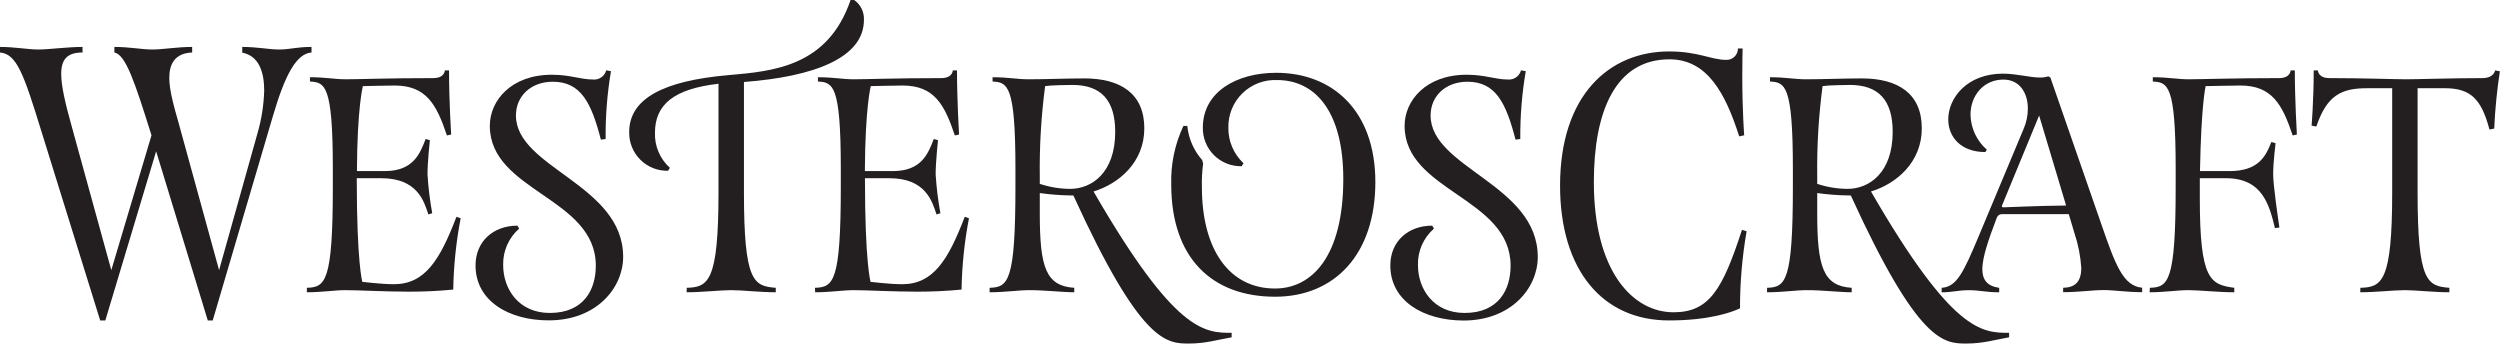
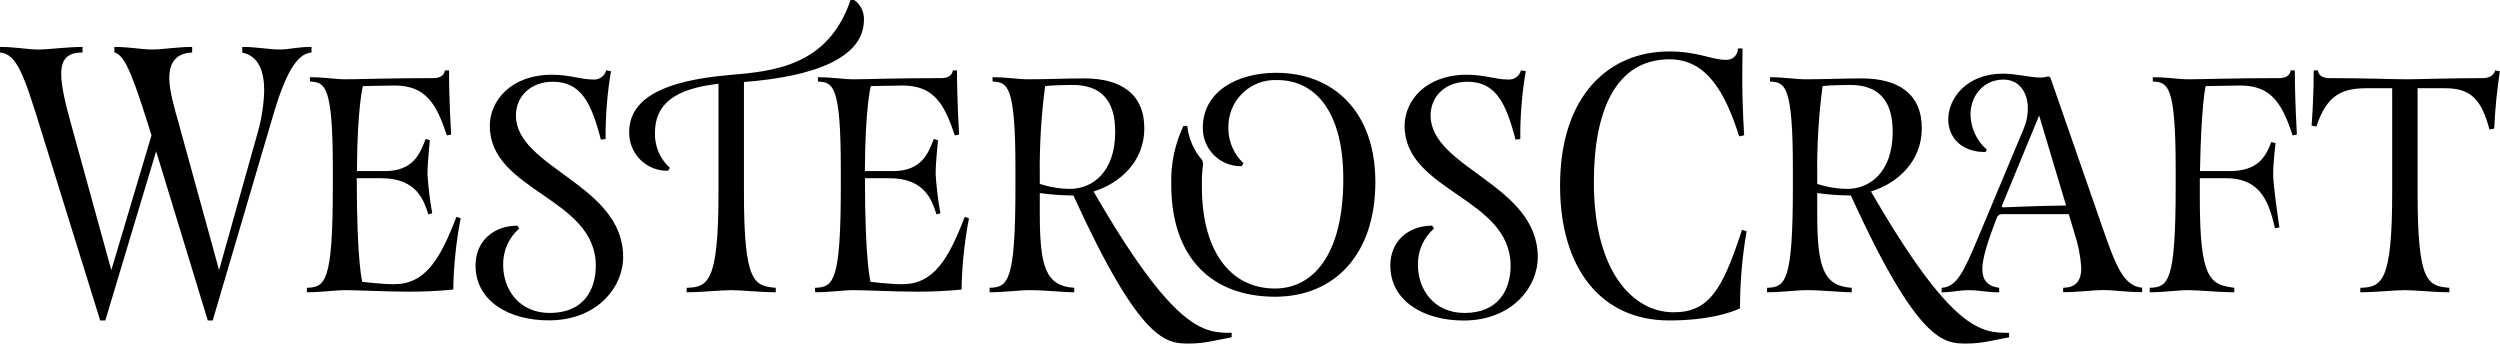
- <svg xmlns="http://www.w3.org/2000/svg" viewBox="0 0 593.39 81.56">
-   <defs>
-     <style>
-       .cls-1{fill:#231f20}
-     </style>
-   </defs>
-   <g id="Layer_2" data-name="Layer 2">
-     <g id="Layer_1-2" data-name="Layer 1">
-       <path class="cls-1" d="M9.83 31.17C5.65 17.64 4 12.81 0 12.46v-1.32c3.6 0 6.6.61 9.1.61s6.9-.61 10.49-.61v1.32c-3.67 0-5.06 1.66-5.06 5.09 0 2.9 1 7.12 2.5 12.48l9.39 34.09 9.54-32c-4-12.74-6.09-19.07-8.81-19.68v-1.3c3.67 0 6.46.61 9 .61s5.87-.61 9.46-.61v1.32c-4.18.17-5.43 2.81-5.43 6.06 0 3 1.25 7.29 2.06 10.1L52 64.12l9.1-32.42a40.76 40.76 0 001.61-10.2c0-4.39-1.25-8.25-5.21-9v-1.36c3.67 0 6.24.61 8.81.61s4-.61 7.63-.61v1.32c-3.6.26-6.31 5.35-9.17 15.11L50.49 76.06h-1.17L37.06 35.91 25 76.06h-1.22zM72.84 68.31C77.21 68.17 79 67 79 44.27V40c0-20-1.91-20.44-5.43-20.65v-1.02c3.74 0 5.85.49 8.46.49 3.24 0 10.29-.28 20.8-.28 2.75 0 2.75-1.83 2.75-1.83h1c0 7.19.5 15.22.5 15.22l-1 .22c-2.47-7.41-4.94-11.85-12.41-11.85-1.48 0-7.54.14-7.54.14s-1.34 5-1.41 20.17h6.58c6.84 0 8.39-4.16 9.73-7.62l1 .28s-.56 5.22-.56 8.11a79.11 79.11 0 001.12 9.23l-.91.29c-1.06-3.18-2.61-8.6-11.21-8.6h-5.79c0 20.23 1.32 24.6 1.32 24.6s4.65.56 7.47.56c7.4 0 10.93-5.71 14.87-16l1 .35a98.43 98.43 0 00-1.76 16.92c-3.6.36-7.12.5-10.43.5-5.71 0-12.06-.36-15.16-.36-2.61 0-5.43.5-9.16.5zM112.87 63c0-5.71 4.23-9.44 9.94-9.44l.42.7a11.11 11.11 0 00-3.8 8.67c0 5.64 3.66 11.35 11.06 11.35 8.11 0 10.93-5.57 10.93-11.21 0-16.21-25.16-17.62-25.16-33.2 0-6 5.07-12.13 14.73-12.13 4.44 0 6.7 1.13 9.8 1.13a2.93 2.93 0 003.1-2.18l1.13.21a91.09 91.09 0 00-1.27 16.1l-1.13.14c-2.26-8.74-4.72-13.74-11.42-13.74-5.22 0-8.74 3.45-8.74 8 0 12.48 25.45 16.36 25.45 33.56 0 7.33-6.28 15.08-17.63 15.08-9.44.02-17.41-4.56-17.41-13.04zM163 68.31c5.07-.14 7.54-1.34 7.54-22.63v-25.8c-10.57 1.2-15.08 4.93-15.08 11.63a10.68 10.68 0 003.54 8.32l-.42.7a9 9 0 01-9.24-9.16c0-8 8.18-12.2 23.55-13.54 10.57-.91 23.61-2 29-17.83h.85a5.43 5.43 0 012.32 4.72c0 9-11.77 13.47-28.48 14.74v26.22c0 21.29 2.33 22.21 7.55 22.63v1.06c-3.74 0-8-.5-10.58-.5s-6.83.5-10.57.5z" />
-       <path class="cls-1" d="M193.44 68.31c4.37-.14 6.13-1.34 6.13-24V40c0-20-1.9-20.44-5.43-20.65v-1.02c3.74 0 5.85.49 8.46.49 3.25 0 10.3-.28 20.8-.28 2.75 0 2.75-1.83 2.75-1.83h1c0 7.19.49 15.22.49 15.22l-1 .22c-2.47-7.41-4.93-11.85-12.41-11.85-1.48 0-7.54.14-7.54.14s-1.34 5-1.41 20.17h6.63c6.84 0 8.39-4.16 9.73-7.62l1 .28s-.56 5.22-.56 8.11a79 79 0 001.13 9.23l-.92.29c-1.06-3.18-2.61-8.6-11.21-8.6h-5.78c0 20.23 1.34 24.6 1.34 24.6s4.65.56 7.47.56c7.41 0 10.93-5.71 14.88-16l1 .35a98.43 98.43 0 00-1.76 16.92c-3.59.36-7.12.5-10.43.5-5.71 0-12.06-.36-15.16-.36-2.61 0-5.43.5-9.16.5zM254.77 46.39h-.64a57.77 57.77 0 01-7.33-.57v4.87c0 12.68 1.41 17.2 8.18 17.62v1.06c-2.82 0-6.77-.5-10.65-.5-2.61 0-5.71.5-9.44.5v-1.06c4.37-.14 6.13-1.34 6.13-24V40c0-20-1.91-20.44-5.43-20.65v-1.02c3.74 0 5.85.49 8.46.49 4.65 0 8.88-.21 13.32-.21 8.6 0 14.24 3.6 14.24 11.84 0 8-5.92 13.12-12.05 15C278.87 78.88 285.85 79 292.34 79v1.06c-3.6.64-6.28 1.48-10.08 1.48-5.43.02-11.49-.12-27.49-35.15zm9.93-15.09c0-7.54-3.38-11.14-10.15-11.14-1.05 0-5.28.07-6.48.28a148.22 148.22 0 00-1.27 21.43v1.77a23.2 23.2 0 007.2 1.19c5.14 0 10.7-3.83 10.7-13.53z" />
-       <path class="cls-1" d="M278 43.78a30.51 30.51 0 012.89-13.89h.92a14.49 14.49 0 003.54 8.11l.22.84a34.69 34.69 0 00-.29 5.64c0 14.52 6.35 24 17.35 24 8.81 0 16.21-7.68 16.21-26 0-16-6.63-23.48-15.72-23.48a11.08 11.08 0 00-11.56 11.35 11.33 11.33 0 003.59 8.39l-.42.71a9 9 0 01-9.23-9.17c0-8.46 8-13 17.41-13 13.39 0 23.54 9 23.54 25.94 0 17.13-9.65 27.21-23.82 27.21C287.82 70.42 278 61.4 278 43.78zM330 63c0-5.71 4.23-9.44 9.94-9.44l.42.7a11.11 11.11 0 00-3.8 8.67c0 5.64 3.66 11.35 11.07 11.35 8.1 0 10.92-5.57 10.92-11.21 0-16.21-25.16-17.62-25.16-33.2 0-6 5.07-12.13 14.73-12.13 4.44 0 6.7 1.13 9.8 1.13a2.93 2.93 0 003.1-2.18l1.13.21a91.09 91.09 0 00-1.3 16.1l-1.13.14C357.46 24.4 355 19.4 348.3 19.4c-5.22 0-8.74 3.45-8.74 8C339.56 39.9 365 43.78 365 61c0 7.33-6.28 15.08-17.63 15.08C337.94 76.06 330 71.48 330 63zM370.29 44.05c0-21.51 11.7-31.84 25.89-31.84 6.92 0 10 2 13.54 2a2.68 2.68 0 002.79-2.71h1.11s-.08 3.22-.08 6.61c0 7.88.45 14 .45 14l-1.18.26c-3.31-10.37-7.65-18.29-16.55-18.29-12.88 0-17.95 12.44-17.95 29.13 0 21.34 9.34 30.91 18.9 30.91 8.46 0 11.63-5.34 16.26-19.57l1.1.34A106.13 106.13 0 00413 73.18c-1.92.94-7.36 2.88-16.85 2.88-15.78 0-25.86-11.94-25.86-32.01zM439.3 46.39h-.63a57.78 57.78 0 01-7.34-.57v4.87c0 12.68 1.41 17.2 8.18 17.62v1.06c-2.82 0-6.77-.5-10.64-.5-2.61 0-5.71.5-9.45.5v-1.06c4.37-.14 6.13-1.34 6.13-24V40c0-20-1.9-20.44-5.43-20.65v-1.02c3.74 0 5.86.49 8.46.49 4.66 0 8.89-.21 13.33-.21 8.6 0 14.24 3.6 14.24 11.84 0 8-5.92 13.12-12.06 15C463.41 78.88 470.39 79 476.87 79v1.06c-3.59.64-6.27 1.48-10.08 1.48-5.43.02-11.49-.12-27.49-35.15zm9.94-15.09c0-7.54-3.38-11.14-10.15-11.14-1.06 0-5.29.07-6.49.28a148.22 148.22 0 00-1.27 21.43v1.77a23.28 23.28 0 007.19 1.19c5.15 0 10.72-3.83 10.72-13.53z" />
-       <path class="cls-1" d="M460.87 68.31c3.59-.21 5.21-3.74 8.74-12.13l10.71-25.59a12.14 12.14 0 001-4.86c0-3.74-2-6.84-5.78-6.84-4.8 0-7.83 3.88-7.83 8.32a11.34 11.34 0 003.88 8.32l-.35.56c-5.92 0-8.81-3.66-8.81-7.75 0-5.08 4.44-10.86 13-10.86 3.17 0 6.34.92 8.74.92a6 6 0 002-.28l.5.28 12.12 34.89c3.32 9.59 5.15 14.6 9.66 15v1.06c-3.74 0-6.56-.5-9.16-.5s-5.86.5-9.59.5v-1.04c2.75-.07 4.3-1.34 4.3-4.72a32 32 0 00-1.62-8.25l-1.34-4.51h-15.72a1.3 1.3 0 00-1.34.77c-2.26 5.92-3.32 9.31-3.46 12v.21c0 2.54 1.06 4.09 4 4.51v1.06c-3.17 0-4.58-.5-7.19-.5s-3.81.5-6.48.5zm29.53-19.53L484 27.42l-8.81 21.36c-.15.35.14.43.35.43 1.05 0 7.6-.36 14.86-.43zM510.28 68.31c4.37-.14 6.13-1.34 6.13-24V40c0-20-1.9-20.44-5.43-20.65v-1.02c3.74 0 5.85.49 8.46.49 3.24 0 11-.28 21.5-.28 2.75 0 2.75-1.83 2.75-1.83h1c0 7.19.49 15.22.49 15.22l-1 .22c-2.47-7.41-4.94-11.85-12.41-11.85-1.48 0-8 .14-8.25.14 0 0-1.06 4.37-1.34 20.17h7c6.84 0 8.6-3.46 9.94-6.91l1 .28s-.57 4.51-.57 7.4c0 2.61 1.2 10.72 1.48 12.62l-1.05.14c-1.34-5.36-2.89-11.84-11.64-11.84h-6.2v4.86c0 19.39 2.54 20.37 8.18 21.15v1.06c-3.74 0-8.32-.5-10.93-.5s-5.43.5-9.16.5zM560.25 68.31c5.08-.14 7.55-1.34 7.55-22.63V20.94h-6c-6.06 0-9.51 1.69-12 9.09l-1.13-.21s.5-5.92.5-13.11h1s0 1.83 2.75 1.83c8 0 15.37.28 18.19.28s11.14-.28 18.12-.28c2.75 0 3-1.83 3-1.83l1.13.21a126 126 0 00-1.34 13.6l-1.13.22c-1.91-7.2-4.44-9.8-10.58-9.8h-6.48v24.74c0 21.29 2.32 22.21 7.54 22.63v1.06c-3.74 0-8-.5-10.57-.5s-6.84.5-10.58.5z" />
-     </g>
-   </g>
+ <svg xmlns="http://www.w3.org/2000/svg" viewBox="0 0 593.39 81.56" className="text-gray-100">
+   <path class="cls-1" d="M9.83 31.17C5.65 17.64 4 12.81 0 12.46v-1.32c3.6 0 6.6.61 9.1.61s6.9-.61 10.49-.61v1.32c-3.67 0-5.06 1.66-5.06 5.09 0 2.9 1 7.12 2.5 12.48l9.39 34.09 9.54-32c-4-12.74-6.09-19.07-8.81-19.68v-1.3c3.67 0 6.46.61 9 .61s5.87-.61 9.46-.61v1.32c-4.18.17-5.43 2.81-5.43 6.06 0 3 1.25 7.29 2.06 10.1L52 64.12l9.1-32.42a40.76 40.76 0 001.61-10.2c0-4.39-1.25-8.25-5.21-9v-1.36c3.67 0 6.24.61 8.81.61s4-.61 7.63-.61v1.32c-3.6.26-6.31 5.35-9.17 15.11L50.49 76.06h-1.17L37.06 35.91 25 76.06h-1.22zM72.84 68.31C77.21 68.17 79 67 79 44.27V40c0-20-1.91-20.44-5.43-20.65v-1.02c3.74 0 5.85.49 8.46.49 3.24 0 10.29-.28 20.8-.28 2.75 0 2.75-1.83 2.75-1.83h1c0 7.19.5 15.22.5 15.22l-1 .22c-2.47-7.41-4.94-11.85-12.41-11.85-1.48 0-7.54.14-7.54.14s-1.34 5-1.41 20.17h6.58c6.84 0 8.39-4.16 9.73-7.62l1 .28s-.56 5.22-.56 8.11a79.11 79.11 0 001.12 9.23l-.91.29c-1.06-3.18-2.61-8.6-11.21-8.6h-5.79c0 20.23 1.32 24.6 1.32 24.6s4.65.56 7.47.56c7.4 0 10.93-5.71 14.87-16l1 .35a98.43 98.43 0 00-1.76 16.92c-3.6.36-7.12.5-10.43.5-5.71 0-12.06-.36-15.16-.36-2.61 0-5.43.5-9.16.5zM112.87 63c0-5.71 4.23-9.44 9.94-9.44l.42.7a11.11 11.11 0 00-3.8 8.67c0 5.64 3.66 11.35 11.06 11.35 8.11 0 10.93-5.57 10.93-11.21 0-16.21-25.16-17.62-25.16-33.2 0-6 5.07-12.13 14.73-12.13 4.44 0 6.7 1.13 9.8 1.13a2.93 2.93 0 003.1-2.18l1.13.21a91.09 91.09 0 00-1.27 16.1l-1.13.14c-2.26-8.74-4.72-13.74-11.42-13.74-5.22 0-8.74 3.45-8.74 8 0 12.48 25.45 16.36 25.45 33.56 0 7.33-6.28 15.08-17.63 15.08-9.44.02-17.41-4.56-17.41-13.04zM163 68.31c5.07-.14 7.54-1.34 7.54-22.63v-25.8c-10.57 1.2-15.08 4.93-15.08 11.63a10.68 10.68 0 003.54 8.32l-.42.7a9 9 0 01-9.24-9.16c0-8 8.18-12.2 23.55-13.54 10.57-.91 23.61-2 29-17.83h.85a5.43 5.43 0 012.32 4.72c0 9-11.77 13.47-28.48 14.74v26.22c0 21.29 2.33 22.21 7.55 22.63v1.06c-3.74 0-8-.5-10.58-.5s-6.83.5-10.57.5z" />
+   <path class="cls-1" d="M193.44 68.31c4.37-.14 6.13-1.34 6.13-24V40c0-20-1.9-20.44-5.43-20.65v-1.02c3.74 0 5.85.49 8.46.49 3.25 0 10.3-.28 20.8-.28 2.75 0 2.75-1.83 2.75-1.83h1c0 7.19.49 15.22.49 15.22l-1 .22c-2.47-7.41-4.93-11.85-12.41-11.85-1.48 0-7.54.14-7.54.14s-1.34 5-1.41 20.17h6.63c6.84 0 8.39-4.16 9.73-7.62l1 .28s-.56 5.22-.56 8.11a79 79 0 001.13 9.23l-.92.29c-1.06-3.18-2.61-8.6-11.21-8.6h-5.78c0 20.23 1.34 24.6 1.34 24.6s4.65.56 7.47.56c7.41 0 10.93-5.71 14.88-16l1 .35a98.43 98.43 0 00-1.76 16.92c-3.59.36-7.12.5-10.43.5-5.71 0-12.06-.36-15.16-.36-2.61 0-5.43.5-9.16.5zM254.77 46.39h-.64a57.77 57.77 0 01-7.33-.57v4.87c0 12.68 1.41 17.2 8.18 17.62v1.06c-2.82 0-6.77-.5-10.65-.5-2.61 0-5.71.5-9.44.5v-1.06c4.37-.14 6.13-1.34 6.13-24V40c0-20-1.91-20.44-5.43-20.65v-1.02c3.74 0 5.85.49 8.46.49 4.65 0 8.88-.21 13.32-.21 8.6 0 14.24 3.6 14.24 11.84 0 8-5.92 13.12-12.05 15C278.87 78.88 285.85 79 292.34 79v1.06c-3.6.64-6.28 1.48-10.08 1.48-5.43.02-11.49-.12-27.49-35.15zm9.93-15.09c0-7.54-3.38-11.14-10.15-11.14-1.05 0-5.28.07-6.48.28a148.22 148.22 0 00-1.27 21.43v1.77a23.2 23.2 0 007.2 1.19c5.14 0 10.7-3.83 10.7-13.53z" />
+   <path class="cls-1" d="M278 43.78a30.51 30.51 0 012.89-13.89h.92a14.49 14.49 0 003.54 8.11l.22.84a34.69 34.69 0 00-.29 5.64c0 14.52 6.35 24 17.35 24 8.81 0 16.21-7.68 16.21-26 0-16-6.63-23.48-15.72-23.48a11.08 11.08 0 00-11.56 11.35 11.33 11.33 0 003.59 8.39l-.42.71a9 9 0 01-9.23-9.17c0-8.46 8-13 17.41-13 13.39 0 23.54 9 23.54 25.94 0 17.13-9.65 27.21-23.82 27.21C287.82 70.42 278 61.4 278 43.78zM330 63c0-5.71 4.23-9.44 9.94-9.44l.42.7a11.11 11.11 0 00-3.8 8.67c0 5.64 3.66 11.35 11.07 11.35 8.1 0 10.92-5.57 10.92-11.21 0-16.21-25.16-17.62-25.16-33.2 0-6 5.07-12.13 14.73-12.13 4.44 0 6.7 1.13 9.8 1.13a2.93 2.93 0 003.1-2.18l1.13.21a91.09 91.09 0 00-1.3 16.1l-1.13.14C357.46 24.4 355 19.4 348.3 19.4c-5.22 0-8.74 3.45-8.74 8C339.56 39.9 365 43.78 365 61c0 7.33-6.28 15.08-17.63 15.08C337.94 76.06 330 71.48 330 63zM370.29 44.05c0-21.51 11.7-31.84 25.89-31.84 6.92 0 10 2 13.54 2a2.68 2.68 0 002.79-2.71h1.11s-.08 3.22-.08 6.61c0 7.88.45 14 .45 14l-1.18.26c-3.31-10.37-7.65-18.29-16.55-18.29-12.88 0-17.95 12.44-17.95 29.13 0 21.34 9.34 30.91 18.9 30.91 8.46 0 11.63-5.34 16.26-19.57l1.1.34A106.13 106.13 0 00413 73.18c-1.92.94-7.36 2.88-16.85 2.88-15.78 0-25.86-11.94-25.86-32.01zM439.3 46.39h-.63a57.78 57.78 0 01-7.34-.57v4.87c0 12.68 1.41 17.2 8.18 17.62v1.06c-2.82 0-6.77-.5-10.64-.5-2.61 0-5.71.5-9.45.5v-1.06c4.37-.14 6.13-1.34 6.13-24V40c0-20-1.9-20.44-5.43-20.65v-1.02c3.74 0 5.86.49 8.46.49 4.66 0 8.89-.21 13.33-.21 8.6 0 14.24 3.6 14.24 11.84 0 8-5.92 13.12-12.06 15C463.41 78.88 470.39 79 476.87 79v1.06c-3.59.64-6.27 1.48-10.08 1.48-5.43.02-11.49-.12-27.49-35.15zm9.94-15.09c0-7.54-3.38-11.14-10.15-11.14-1.06 0-5.29.07-6.49.28a148.22 148.22 0 00-1.27 21.43v1.77a23.28 23.28 0 007.19 1.19c5.15 0 10.72-3.83 10.72-13.53z" />
+   <path class="cls-1" d="M460.87 68.31c3.59-.21 5.21-3.74 8.74-12.13l10.71-25.59a12.14 12.14 0 001-4.86c0-3.74-2-6.84-5.78-6.84-4.8 0-7.83 3.88-7.83 8.32a11.34 11.34 0 003.88 8.32l-.35.56c-5.92 0-8.81-3.66-8.81-7.75 0-5.08 4.44-10.86 13-10.86 3.17 0 6.34.92 8.74.92a6 6 0 002-.28l.5.28 12.12 34.89c3.32 9.59 5.15 14.6 9.66 15v1.06c-3.74 0-6.56-.5-9.16-.5s-5.86.5-9.59.5v-1.04c2.75-.07 4.3-1.34 4.3-4.72a32 32 0 00-1.62-8.25l-1.34-4.51h-15.72a1.3 1.3 0 00-1.34.77c-2.26 5.92-3.32 9.31-3.46 12v.21c0 2.54 1.06 4.09 4 4.51v1.06c-3.17 0-4.58-.5-7.19-.5s-3.81.5-6.48.5zm29.53-19.53L484 27.42l-8.81 21.36c-.15.35.14.43.35.43 1.05 0 7.6-.36 14.86-.43zM510.28 68.31c4.37-.14 6.13-1.34 6.13-24V40c0-20-1.9-20.44-5.43-20.65v-1.02c3.74 0 5.85.49 8.46.49 3.24 0 11-.28 21.5-.28 2.75 0 2.75-1.83 2.75-1.83h1c0 7.19.49 15.22.49 15.22l-1 .22c-2.47-7.41-4.94-11.85-12.41-11.85-1.48 0-8 .14-8.25.14 0 0-1.06 4.37-1.34 20.17h7c6.84 0 8.6-3.46 9.94-6.91l1 .28s-.57 4.51-.57 7.4c0 2.61 1.2 10.72 1.48 12.62l-1.05.14c-1.34-5.36-2.89-11.84-11.64-11.84h-6.2v4.86c0 19.39 2.54 20.37 8.18 21.15v1.06c-3.74 0-8.32-.5-10.93-.5s-5.43.5-9.16.5zM560.25 68.31c5.08-.14 7.55-1.34 7.55-22.63V20.94h-6c-6.06 0-9.51 1.69-12 9.09l-1.13-.21s.5-5.92.5-13.11h1s0 1.83 2.75 1.83c8 0 15.37.28 18.19.28s11.14-.28 18.12-.28c2.75 0 3-1.83 3-1.83l1.13.21a126 126 0 00-1.34 13.6l-1.13.22c-1.91-7.2-4.44-9.8-10.58-9.8h-6.48v24.74c0 21.29 2.32 22.21 7.54 22.63v1.06c-3.74 0-8-.5-10.57-.5s-6.84.5-10.58.5z" />
</svg>
